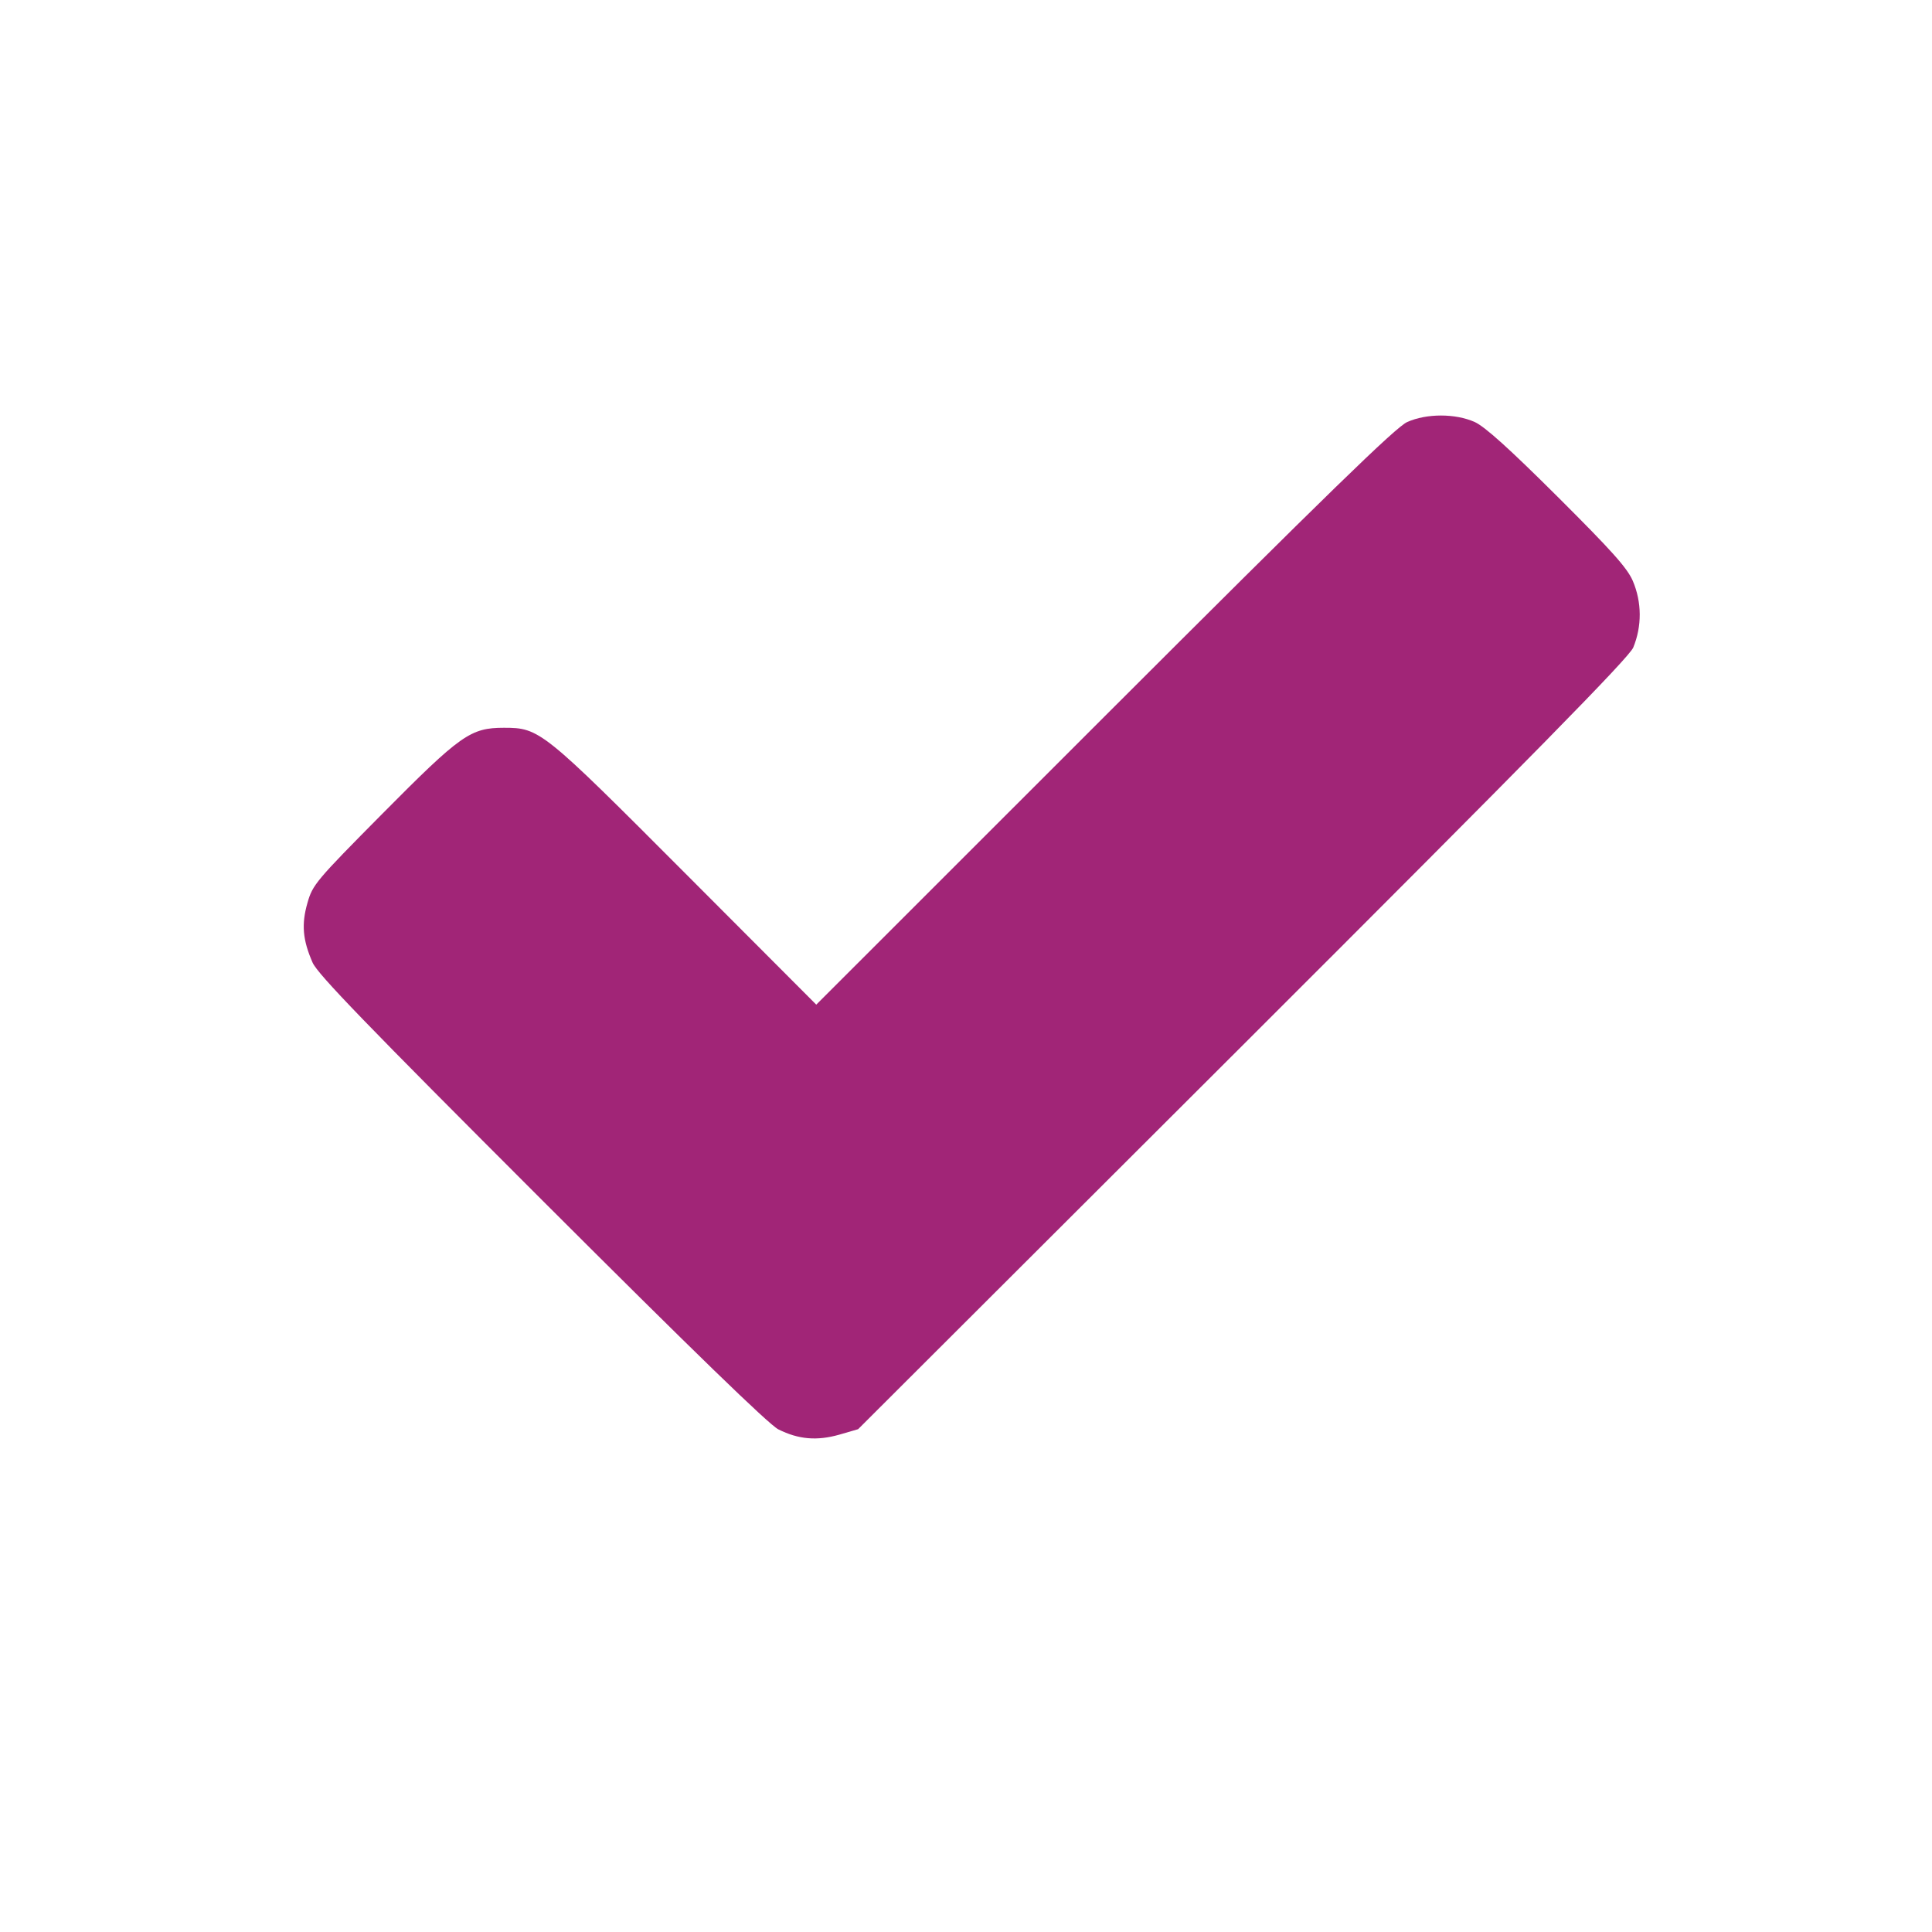
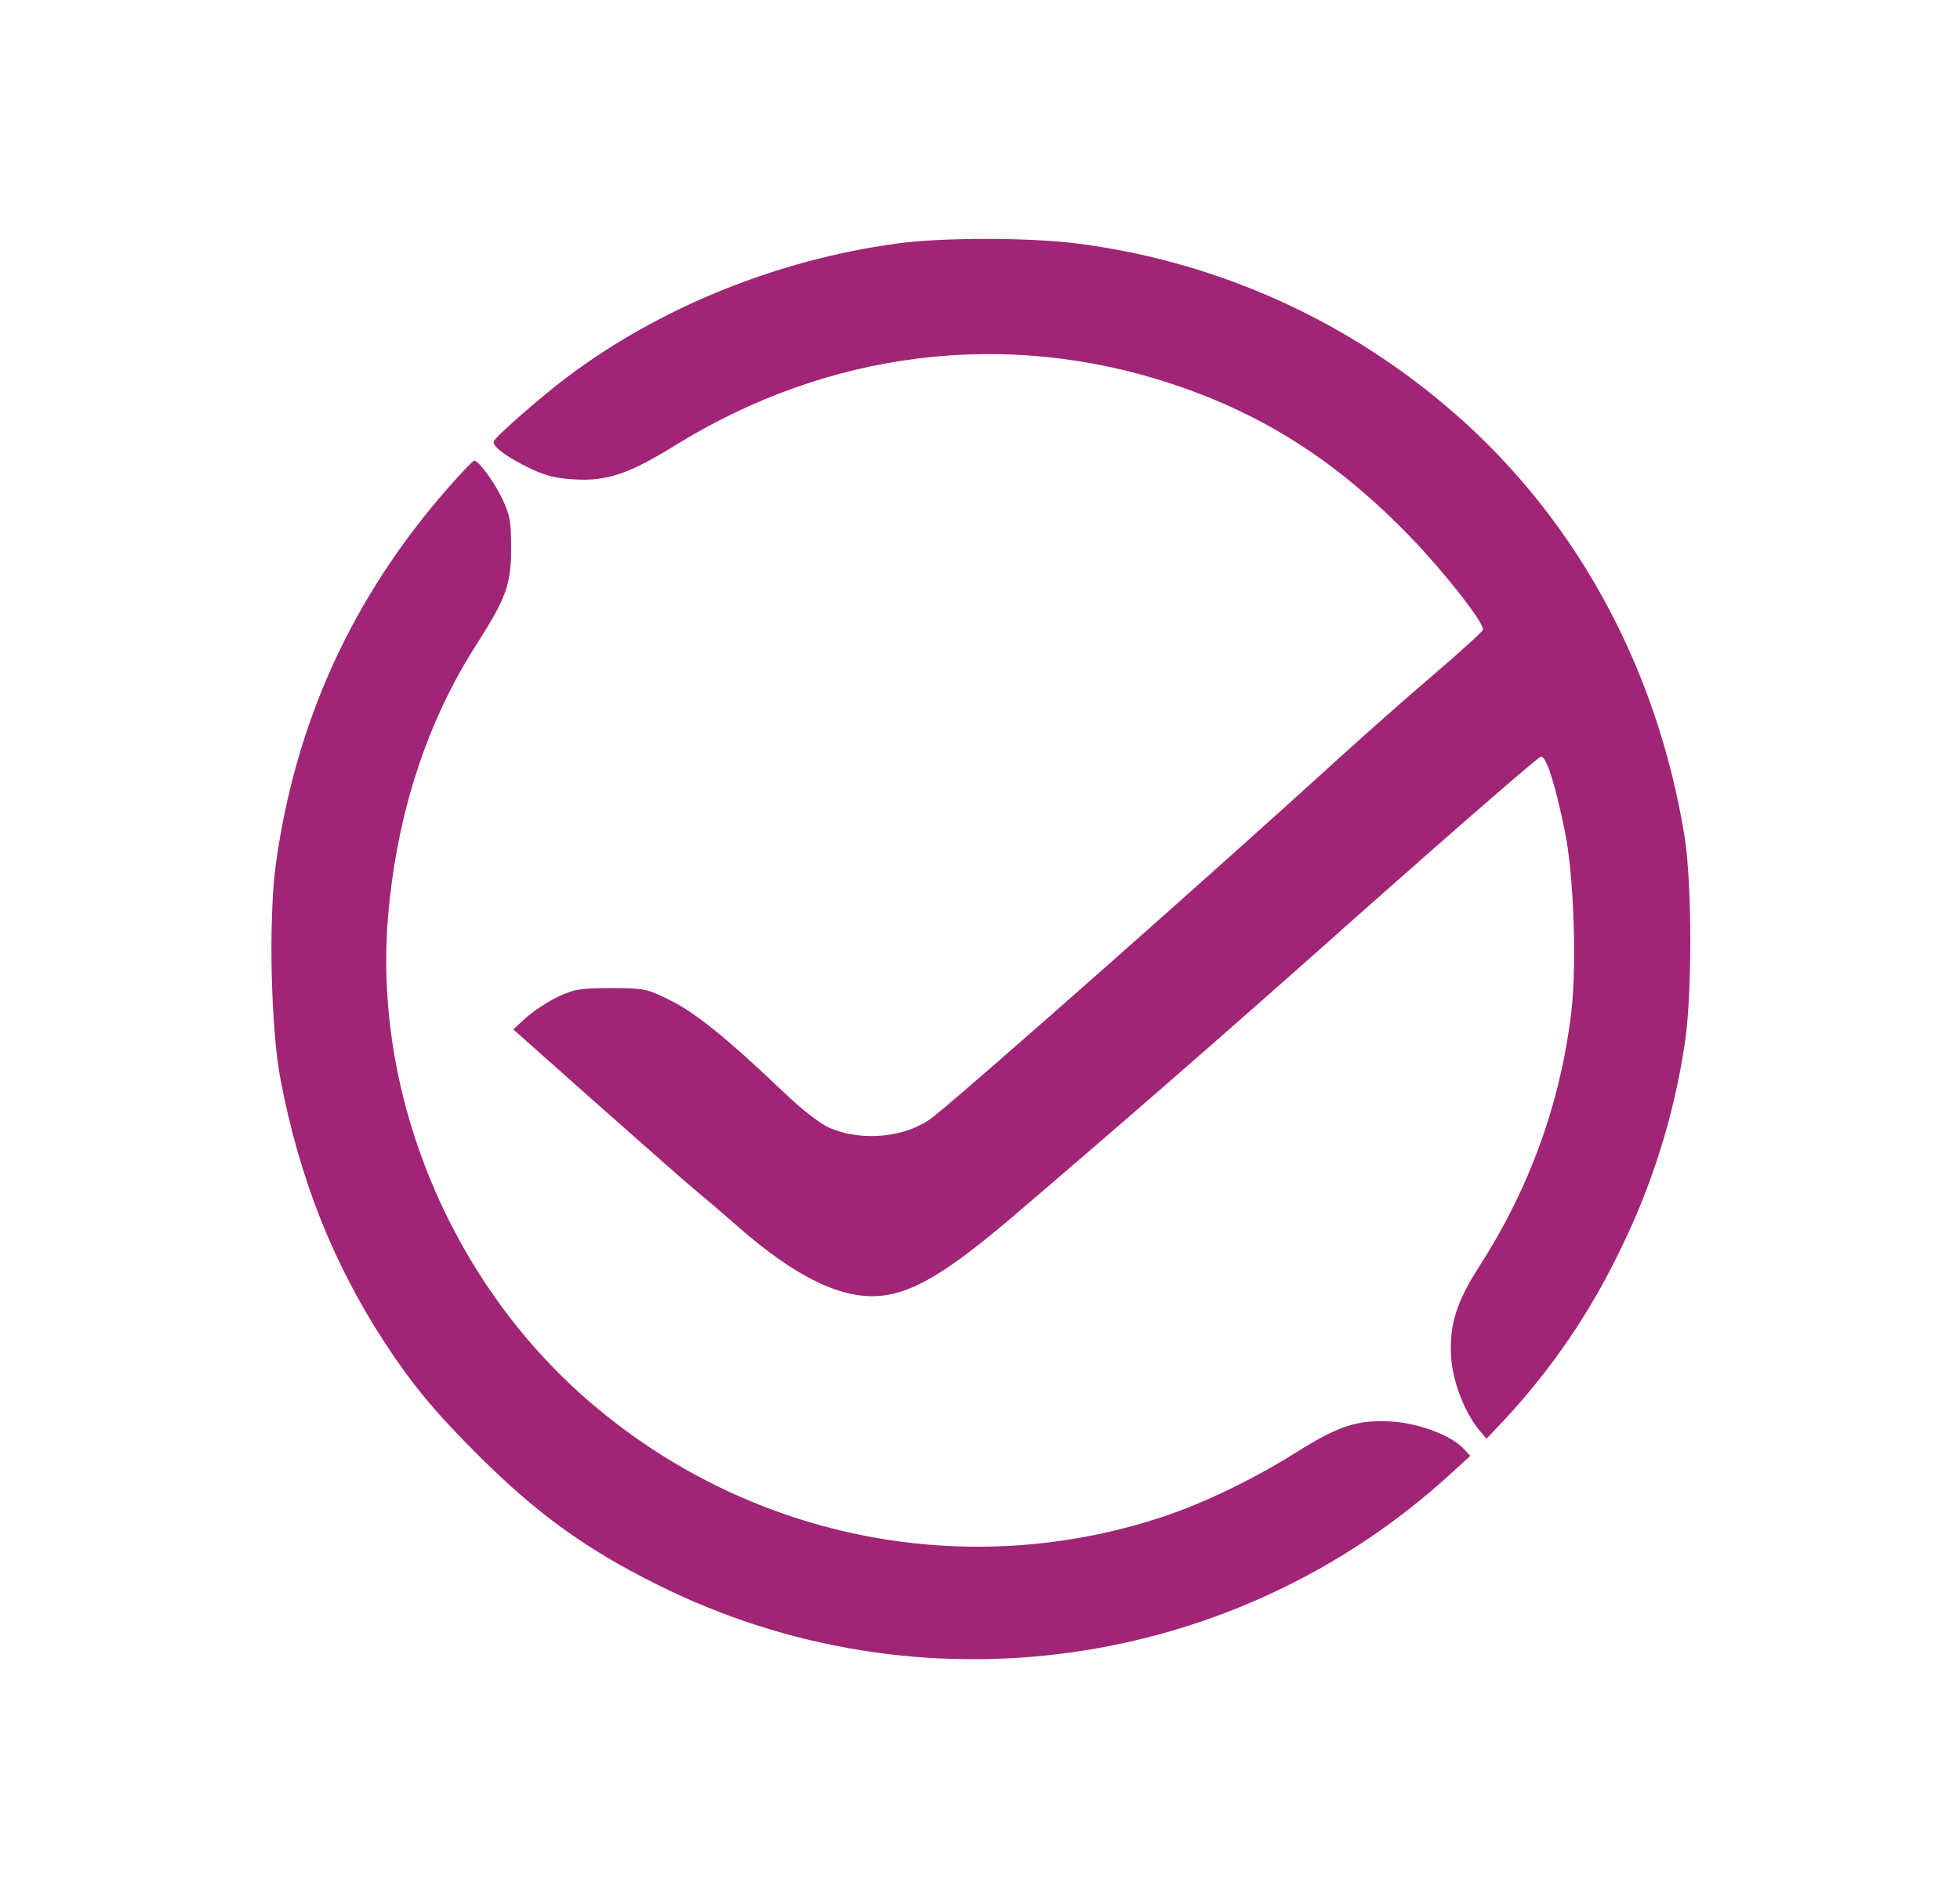
- <svg xmlns="http://www.w3.org/2000/svg" viewBox="0 0 20 20">
-   <path fill="#A12577" fill-rule="evenodd" d="M14.567 4.369c-.117.052-.818.734-3.134 3.049L8.45 10.4 7.1 9.047c-1.486-1.49-1.514-1.513-1.883-1.513-.346 0-.447.071-1.256.887-.691.697-.725.738-.778.925-.064.222-.05.384.053.619.052.119.561.645 2.374 2.457 1.564 1.563 2.352 2.328 2.448 2.375.208.104.398.12.629.055l.196-.057 3.979-3.972c3.025-3.021 3.994-4.008 4.045-4.119a.893.893 0 0 0-.004-.69c-.058-.135-.219-.314-.78-.873-.498-.496-.751-.724-.856-.772-.2-.09-.5-.09-.7 0" />
+ <svg xmlns="http://www.w3.org/2000/svg" width="33" height="32">
+   <path d="M15.104 4.1c-2.019.275-3.995 1.076-5.556 2.25-.44.331-1.205 1.001-1.234 1.081-.03.081.21.262.592.447.273.132.448.177.77.195.548.031.918-.095 1.694-.575 2.578-1.596 5.571-1.964 8.375-1.029 1.549.516 2.79 1.316 4.015 2.587.564.586 1.21 1.41 1.21 1.544 0 .027-.365.361-.811.741-.446.381-1.17 1.02-1.609 1.42-2.042 1.862-6.126 5.473-6.825 6.035-.446.358-1.206.439-1.77.19-.146-.064-.462-.31-.739-.575-.95-.907-1.501-1.355-1.928-1.566-.405-.2-.44-.207-1-.207-.512 0-.617.017-.89.144-.17.08-.41.237-.533.348l-.224.203 1.435 1.275c.79.701 1.542 1.361 1.672 1.467.13.106.43.362.666.57.994.874 1.781 1.25 2.449 1.171.529-.062 1.101-.407 2.149-1.295a346.479 346.479 0 0 0 5.153-4.486c1.947-1.734 3.658-3.226 3.77-3.29.088-.05.245.431.416 1.273.146.714.198 2.23.105 3.018-.18 1.525-.7 2.966-1.543 4.277-.393.61-.515 1.002-.481 1.541.026.411.231.938.48 1.236l.115.137.299-.316a11.46 11.46 0 0 0 1.931-2.818 11.847 11.847 0 0 0 1.106-3.498c.128-.792.128-2.717 0-3.507-.471-2.913-1.897-5.477-4.048-7.277a11.943 11.943 0 0 0-6.156-2.708c-.819-.106-2.287-.107-3.055-.003M7.547 8.212c-1.606 1.828-2.571 3.934-2.902 6.335-.127.918-.087 2.768.078 3.63.319 1.669.878 3.082 1.749 4.422.461.707.854 1.182 1.581 1.906.981.979 1.81 1.579 3.002 2.172a11.903 11.903 0 0 0 13.381-1.871l.319-.291-.117-.125c-.21-.223-.754-.427-1.213-.454-.565-.033-.884.07-1.59.513-.745.468-1.58.87-2.293 1.103-3.332 1.092-6.989.34-9.658-1.985-2.319-2.02-3.608-5.161-3.348-8.16.148-1.707.653-3.256 1.484-4.551.5-.78.586-1.018.586-1.616 0-.447-.02-.566-.142-.825-.136-.292-.405-.66-.48-.66-.02.001-.217.206-.437.457" fill="#A12577" fill-rule="evenodd" />
</svg>
